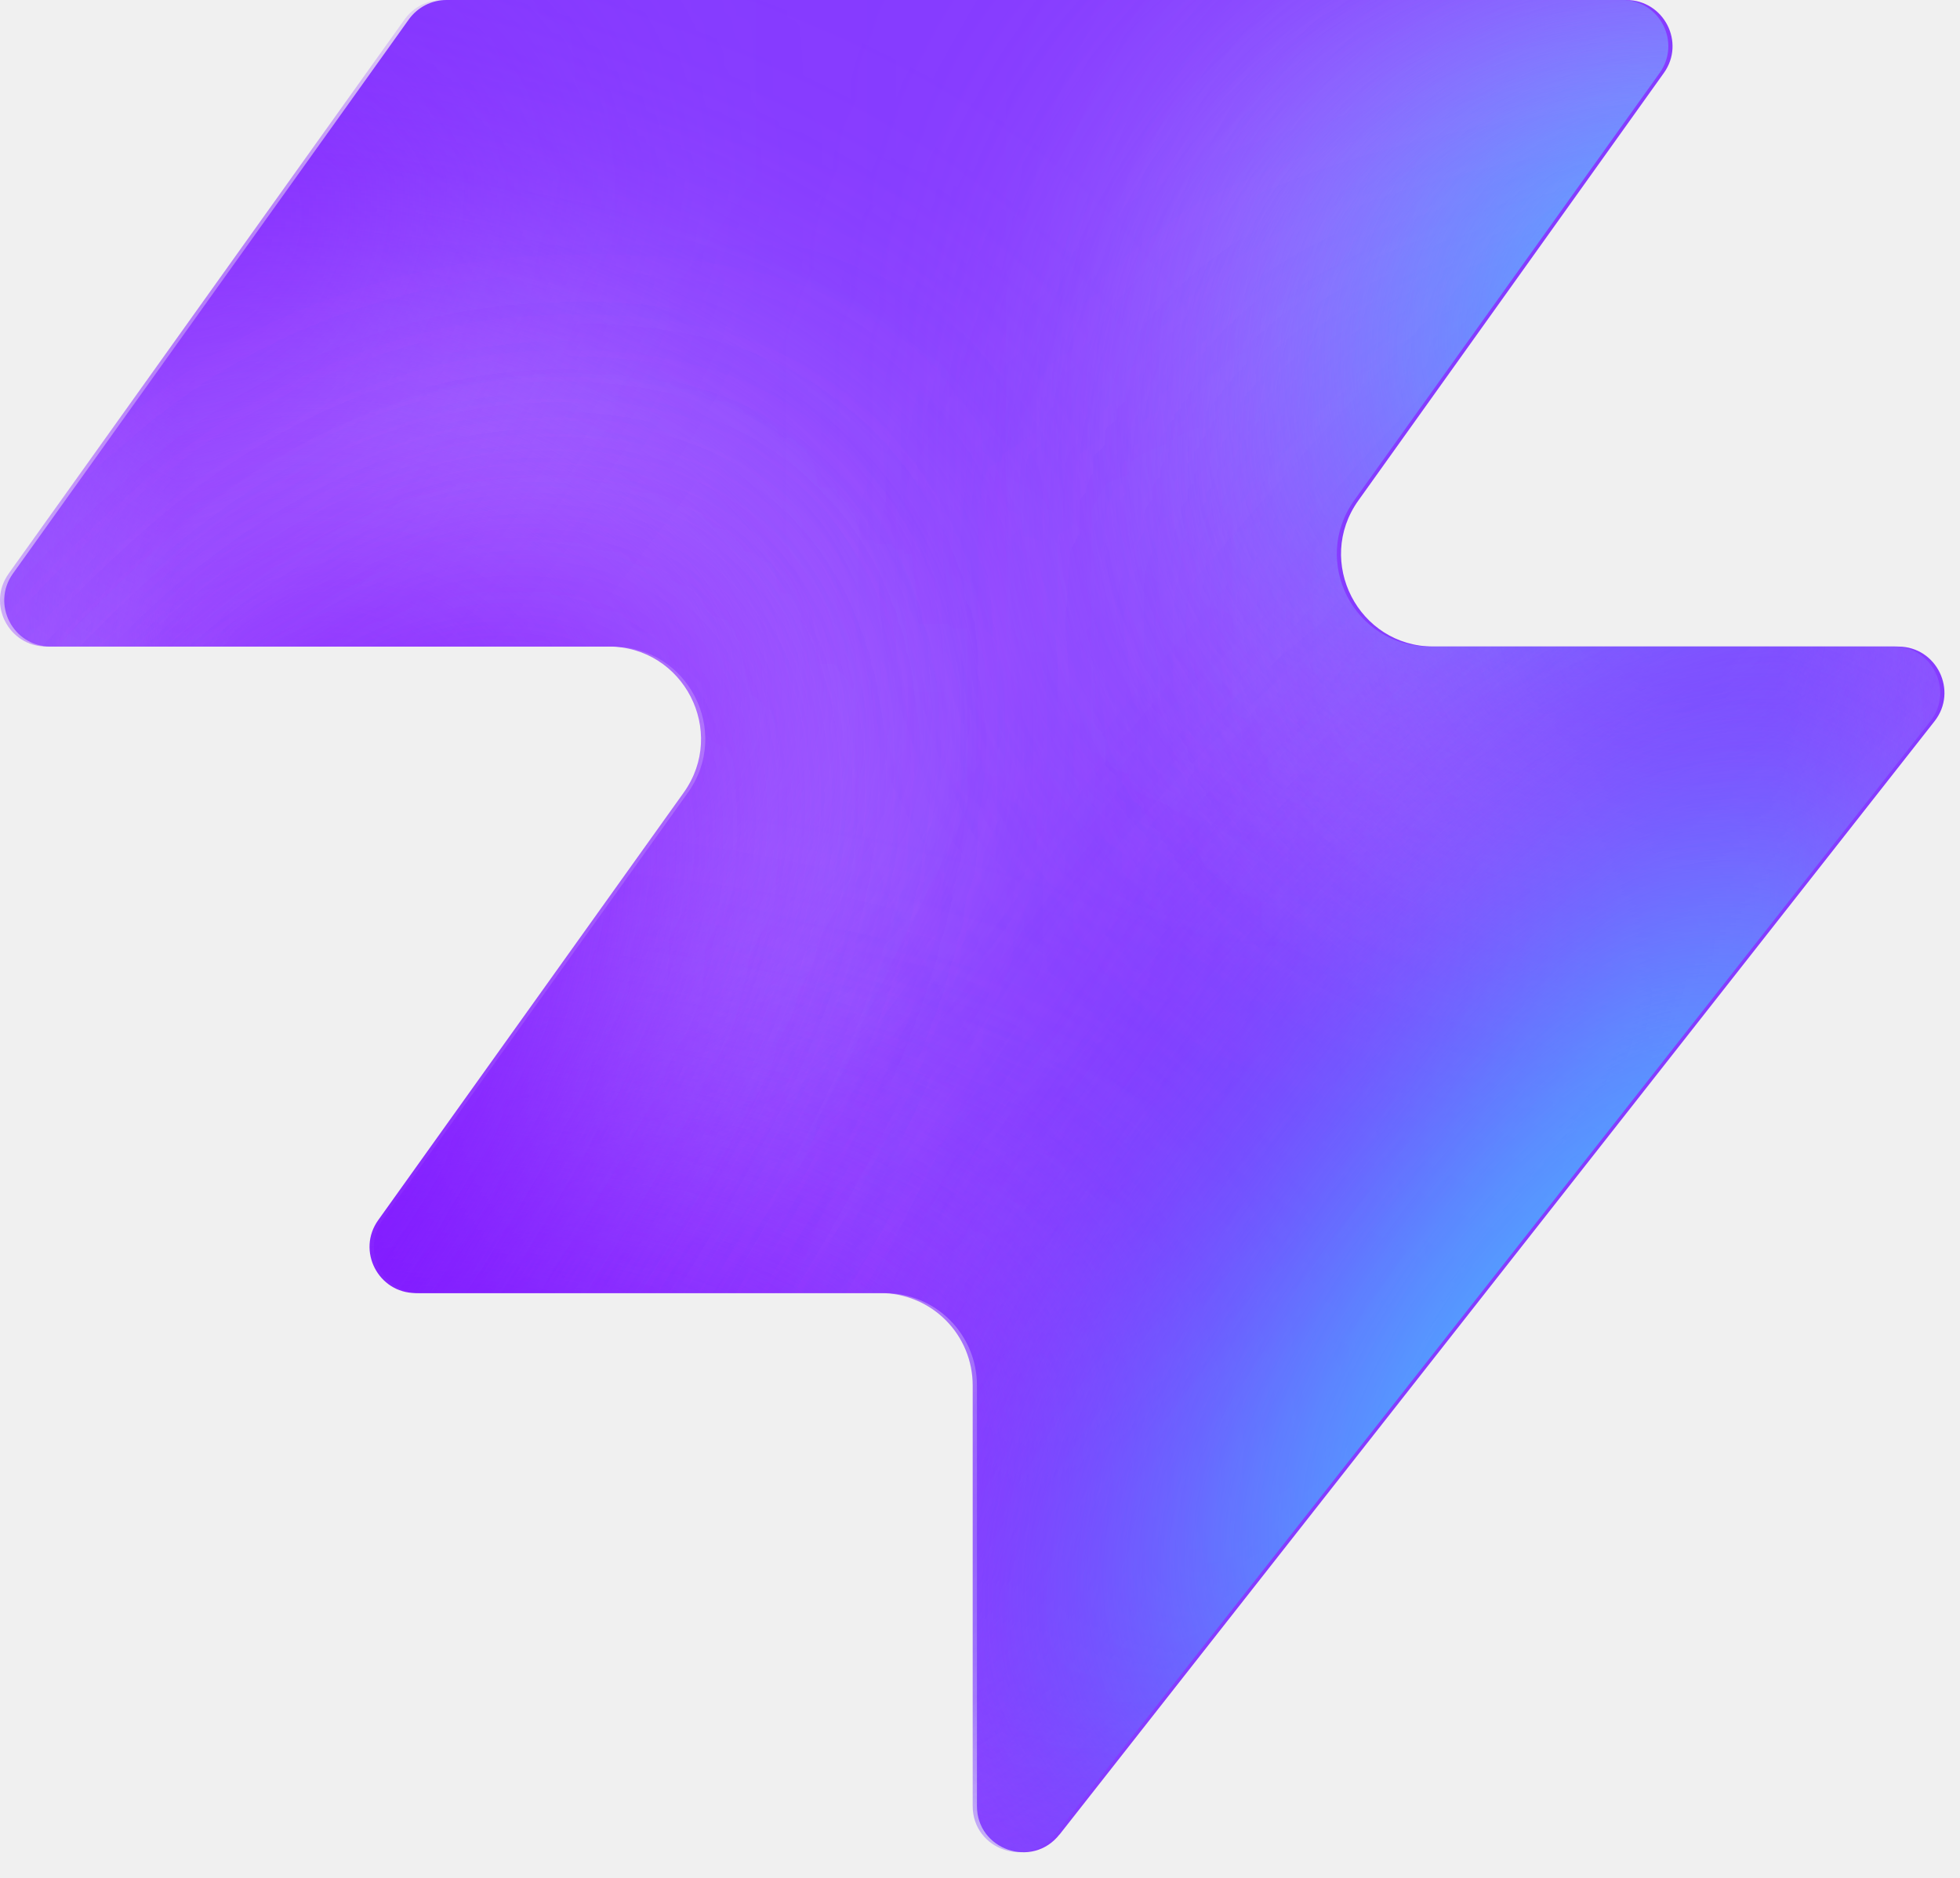
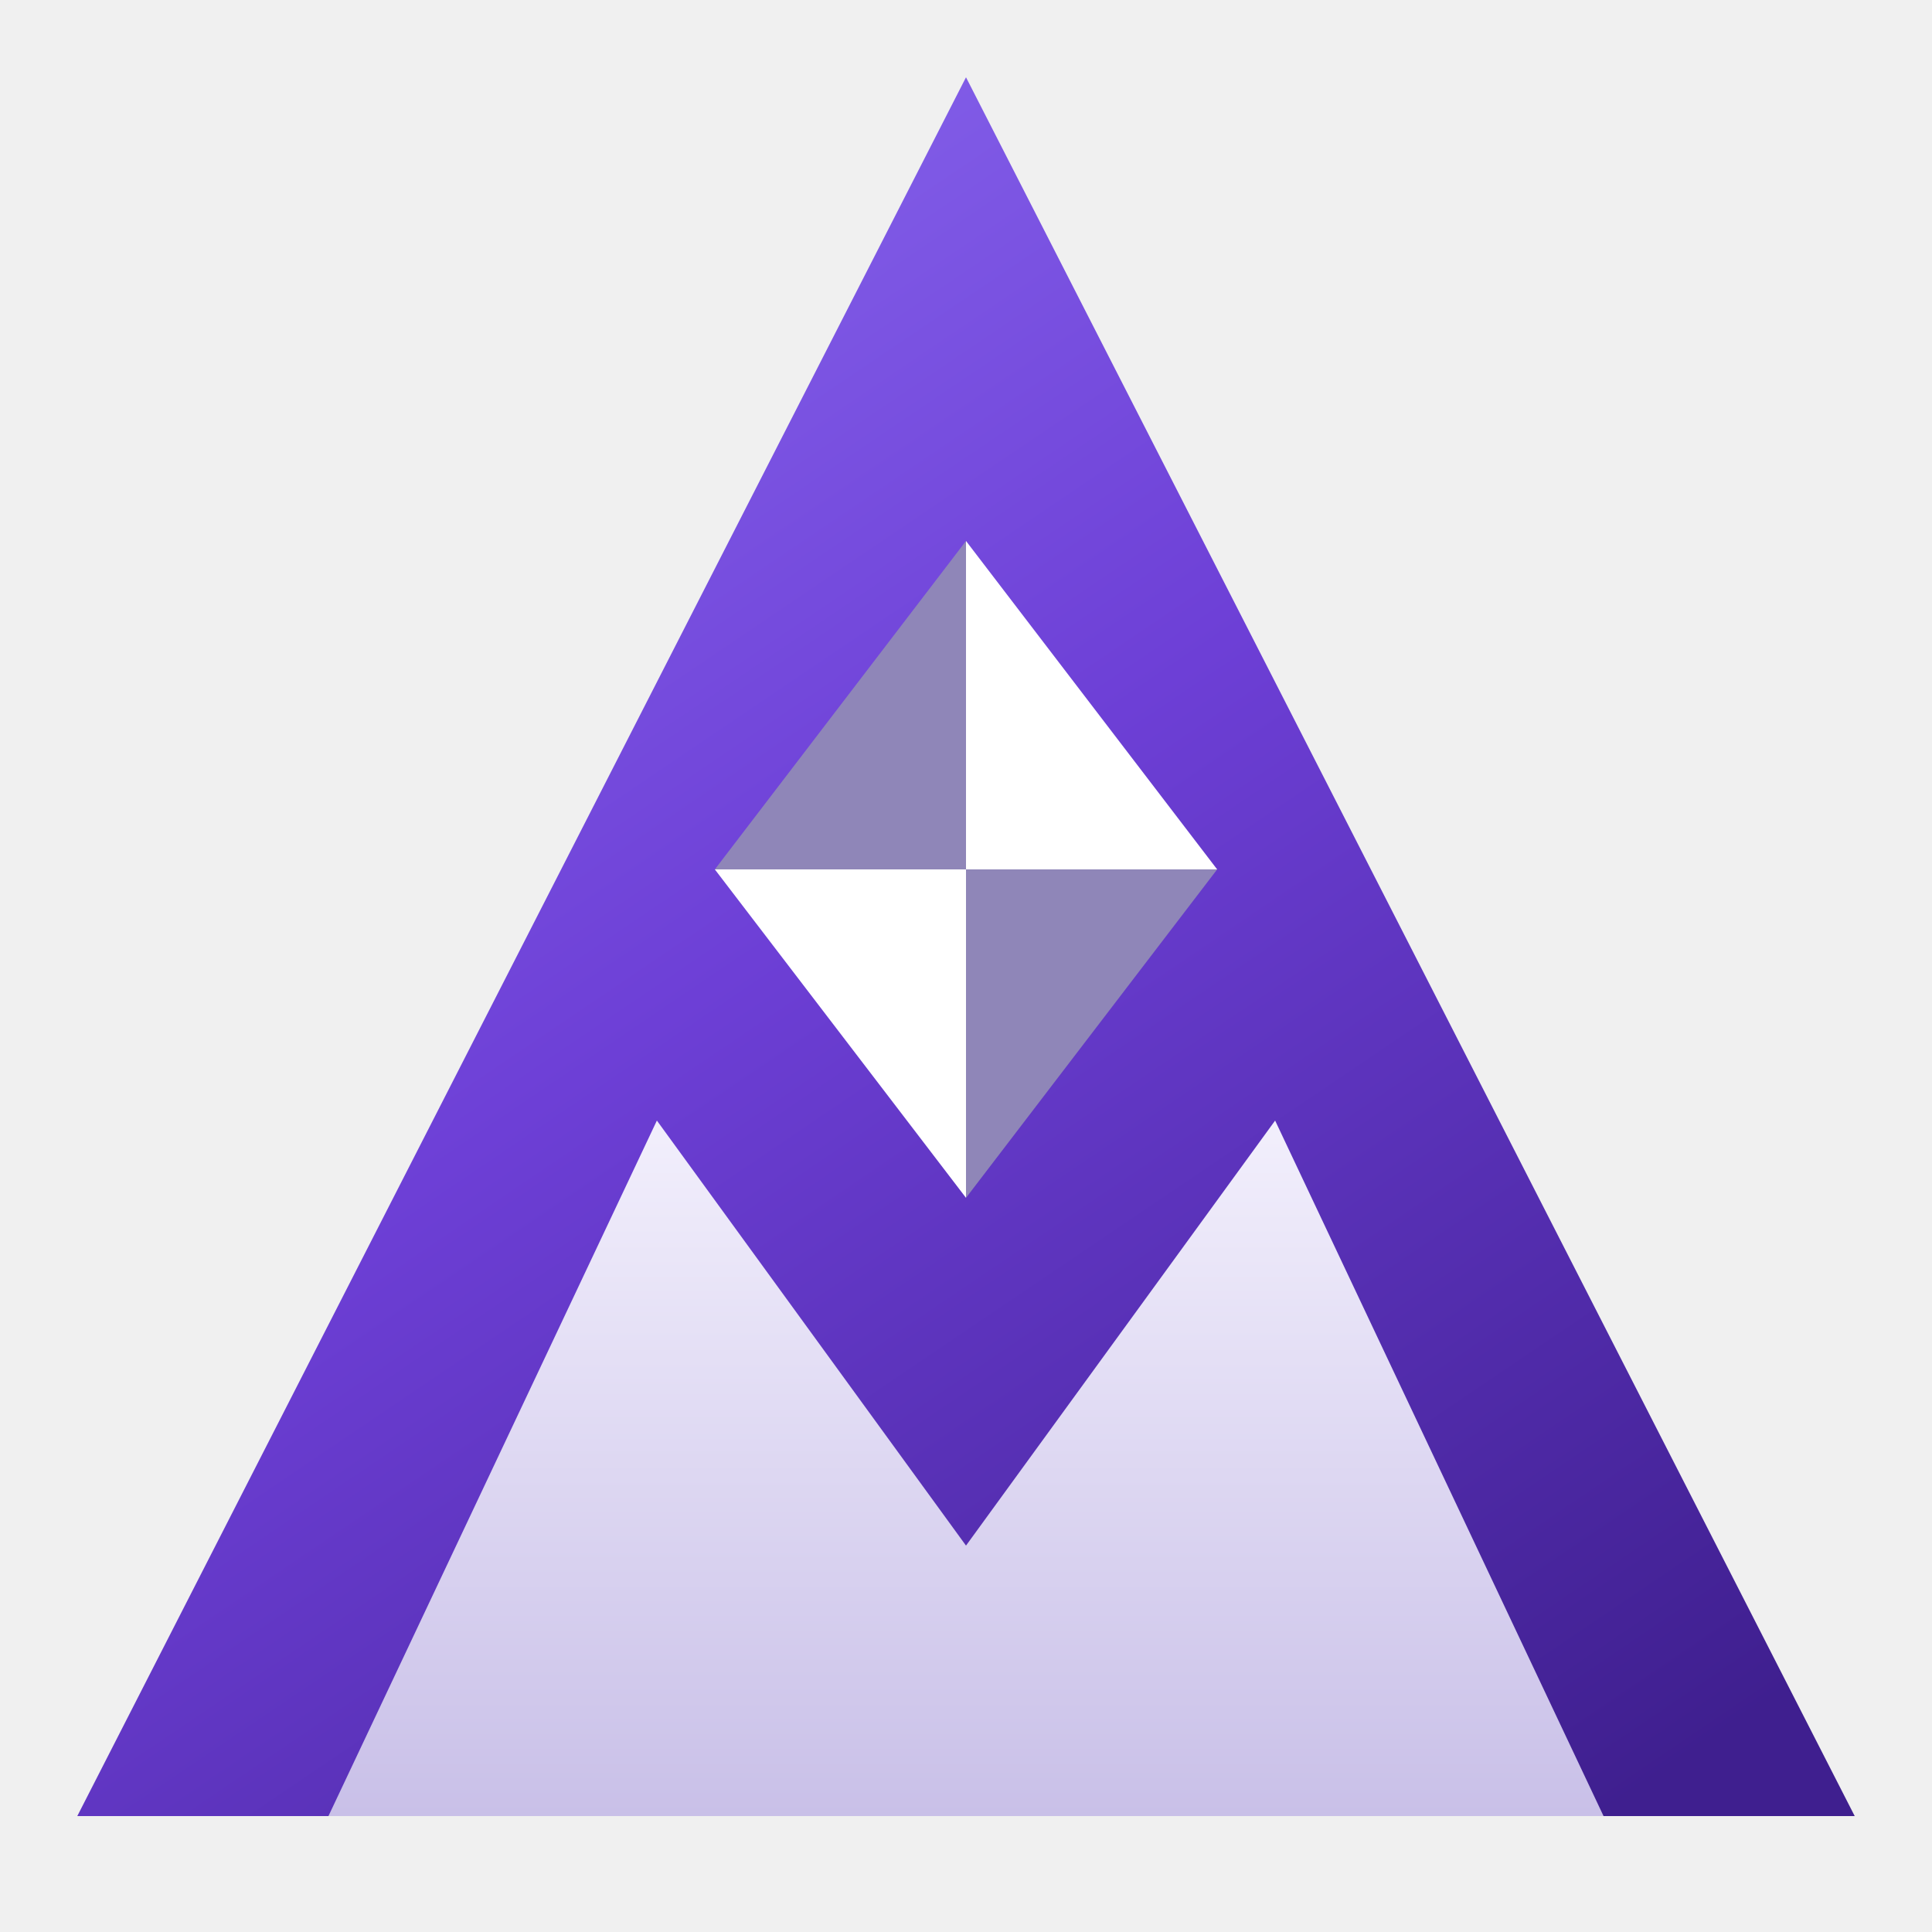
- <svg xmlns="http://www.w3.org/2000/svg" width="48" height="46" fill="none" viewBox="0 0 48 46">
-   <path fill="#863bff" d="M25.946 44.938c-.664.845-2.021.375-2.021-.698V33.937a2.26 2.26 0 0 0-2.262-2.262H10.287c-.92 0-1.456-1.04-.92-1.788l7.48-10.471c1.07-1.497 0-3.578-1.842-3.578H1.237c-.92 0-1.456-1.04-.92-1.788L10.013.474c.214-.297.556-.474.92-.474h28.894c.92 0 1.456 1.04.92 1.788l-7.48 10.471c-1.07 1.498 0 3.579 1.842 3.579h11.377c.943 0 1.473 1.088.89 1.83L25.947 44.94z" style="fill:#863bff;fill:color(display-p3 .525 .23 1);fill-opacity:1" />
-   <mask id="a" width="48" height="46" x="0" y="0" maskUnits="userSpaceOnUse" style="mask-type:alpha">
-     <path fill="#000" d="M25.842 44.938c-.664.844-2.021.375-2.021-.698V33.937a2.26 2.26 0 0 0-2.262-2.262H10.183c-.92 0-1.456-1.04-.92-1.788l7.48-10.471c1.07-1.498 0-3.579-1.842-3.579H1.133c-.92 0-1.456-1.04-.92-1.787L9.91.473c.214-.297.556-.474.92-.474h28.894c.92 0 1.456 1.04.92 1.788l-7.48 10.471c-1.07 1.498 0 3.578 1.842 3.578h11.377c.943 0 1.473 1.088.89 1.832L25.843 44.94z" style="fill:#000;fill-opacity:1" />
-   </mask>
-   <g mask="url(#a)">
-     <g filter="url(#b)">
-       <ellipse cx="5.508" cy="14.704" fill="#ede6ff" rx="5.508" ry="14.704" style="fill:#ede6ff;fill:color(display-p3 .927 .903 1);fill-opacity:1" transform="matrix(.00324 1 1 -.00324 -4.47 31.516)" />
-     </g>
-     <g filter="url(#c)">
-       <ellipse cx="10.399" cy="29.851" fill="#ede6ff" rx="10.399" ry="29.851" style="fill:#ede6ff;fill:color(display-p3 .927 .903 1);fill-opacity:1" transform="matrix(.00324 1 1 -.00324 -39.328 7.883)" />
-     </g>
-     <g filter="url(#d)">
-       <ellipse cx="5.508" cy="30.487" fill="#7e14ff" rx="5.508" ry="30.487" style="fill:#7e14ff;fill:color(display-p3 .492 .077 1);fill-opacity:1" transform="rotate(89.814 -25.913 -14.639)scale(1 -1)" />
-     </g>
-     <g filter="url(#e)">
-       <ellipse cx="5.508" cy="30.599" fill="#7e14ff" rx="5.508" ry="30.599" style="fill:#7e14ff;fill:color(display-p3 .492 .077 1);fill-opacity:1" transform="rotate(89.814 -32.644 -3.334)scale(1 -1)" />
-     </g>
-     <g filter="url(#f)">
-       <ellipse cx="5.508" cy="30.599" fill="#7e14ff" rx="5.508" ry="30.599" style="fill:#7e14ff;fill:color(display-p3 .492 .077 1);fill-opacity:1" transform="matrix(.00324 1 1 -.00324 -34.34 30.47)" />
-     </g>
-     <g filter="url(#g)">
-       <ellipse cx="14.072" cy="22.078" fill="#ede6ff" rx="14.072" ry="22.078" style="fill:#ede6ff;fill:color(display-p3 .927 .903 1);fill-opacity:1" transform="rotate(93.35 24.506 48.493)scale(-1 1)" />
-     </g>
-     <g filter="url(#h)">
-       <ellipse cx="3.47" cy="21.501" fill="#7e14ff" rx="3.47" ry="21.501" style="fill:#7e14ff;fill:color(display-p3 .492 .077 1);fill-opacity:1" transform="rotate(89.009 28.708 47.59)scale(-1 1)" />
-     </g>
-     <g filter="url(#i)">
-       <ellipse cx="3.47" cy="21.501" fill="#7e14ff" rx="3.47" ry="21.501" style="fill:#7e14ff;fill:color(display-p3 .492 .077 1);fill-opacity:1" transform="rotate(89.009 28.708 47.59)scale(-1 1)" />
-     </g>
-     <g filter="url(#j)">
-       <ellipse cx=".387" cy="8.972" fill="#7e14ff" rx="4.407" ry="29.108" style="fill:#7e14ff;fill:color(display-p3 .492 .077 1);fill-opacity:1" transform="rotate(39.51 .387 8.972)" />
-     </g>
-     <g filter="url(#k)">
-       <ellipse cx="47.523" cy="-6.092" fill="#7e14ff" rx="4.407" ry="29.108" style="fill:#7e14ff;fill:color(display-p3 .492 .077 1);fill-opacity:1" transform="rotate(37.892 47.523 -6.092)" />
-     </g>
-     <g filter="url(#l)">
-       <ellipse cx="41.412" cy="6.333" fill="#47bfff" rx="5.971" ry="9.665" style="fill:#47bfff;fill:color(display-p3 .28 .748 1);fill-opacity:1" transform="rotate(37.892 41.412 6.333)" />
-     </g>
-     <g filter="url(#m)">
-       <ellipse cx="-1.879" cy="38.332" fill="#7e14ff" rx="4.407" ry="29.108" style="fill:#7e14ff;fill:color(display-p3 .492 .077 1);fill-opacity:1" transform="rotate(37.892 -1.88 38.332)" />
-     </g>
-     <g filter="url(#n)">
-       <ellipse cx="-1.879" cy="38.332" fill="#7e14ff" rx="4.407" ry="29.108" style="fill:#7e14ff;fill:color(display-p3 .492 .077 1);fill-opacity:1" transform="rotate(37.892 -1.88 38.332)" />
-     </g>
-     <g filter="url(#o)">
-       <ellipse cx="35.651" cy="29.907" fill="#7e14ff" rx="4.407" ry="29.108" style="fill:#7e14ff;fill:color(display-p3 .492 .077 1);fill-opacity:1" transform="rotate(37.892 35.651 29.907)" />
-     </g>
-     <g filter="url(#p)">
-       <ellipse cx="38.418" cy="32.4" fill="#47bfff" rx="5.971" ry="15.297" style="fill:#47bfff;fill:color(display-p3 .28 .748 1);fill-opacity:1" transform="rotate(37.892 38.418 32.4)" />
-     </g>
-   </g>
+ <svg xmlns="http://www.w3.org/2000/svg" viewBox="0 0 100 100">
  <defs>
-     <filter id="b" width="60.045" height="41.654" x="-19.77" y="16.149" color-interpolation-filters="sRGB" filterUnits="userSpaceOnUse">
-       <feFlood flood-opacity="0" result="BackgroundImageFix" />
-       <feBlend in="SourceGraphic" in2="BackgroundImageFix" result="shape" />
-       <feGaussianBlur result="effect1_foregroundBlur_2002_17158" stdDeviation="7.659" />
-     </filter>
-     <filter id="c" width="90.34" height="51.437" x="-54.613" y="-7.533" color-interpolation-filters="sRGB" filterUnits="userSpaceOnUse">
-       <feFlood flood-opacity="0" result="BackgroundImageFix" />
-       <feBlend in="SourceGraphic" in2="BackgroundImageFix" result="shape" />
-       <feGaussianBlur result="effect1_foregroundBlur_2002_17158" stdDeviation="7.659" />
-     </filter>
-     <filter id="d" width="79.355" height="29.4" x="-49.64" y="2.03" color-interpolation-filters="sRGB" filterUnits="userSpaceOnUse">
-       <feFlood flood-opacity="0" result="BackgroundImageFix" />
-       <feBlend in="SourceGraphic" in2="BackgroundImageFix" result="shape" />
-       <feGaussianBlur result="effect1_foregroundBlur_2002_17158" stdDeviation="4.596" />
-     </filter>
-     <filter id="e" width="79.579" height="29.4" x="-45.045" y="20.029" color-interpolation-filters="sRGB" filterUnits="userSpaceOnUse">
-       <feFlood flood-opacity="0" result="BackgroundImageFix" />
-       <feBlend in="SourceGraphic" in2="BackgroundImageFix" result="shape" />
-       <feGaussianBlur result="effect1_foregroundBlur_2002_17158" stdDeviation="4.596" />
-     </filter>
-     <filter id="f" width="79.579" height="29.4" x="-43.513" y="21.178" color-interpolation-filters="sRGB" filterUnits="userSpaceOnUse">
-       <feFlood flood-opacity="0" result="BackgroundImageFix" />
-       <feBlend in="SourceGraphic" in2="BackgroundImageFix" result="shape" />
-       <feGaussianBlur result="effect1_foregroundBlur_2002_17158" stdDeviation="4.596" />
-     </filter>
-     <filter id="g" width="74.749" height="58.852" x="15.756" y="-17.901" color-interpolation-filters="sRGB" filterUnits="userSpaceOnUse">
-       <feFlood flood-opacity="0" result="BackgroundImageFix" />
-       <feBlend in="SourceGraphic" in2="BackgroundImageFix" result="shape" />
-       <feGaussianBlur result="effect1_foregroundBlur_2002_17158" stdDeviation="7.659" />
-     </filter>
-     <filter id="h" width="61.377" height="25.362" x="23.548" y="2.284" color-interpolation-filters="sRGB" filterUnits="userSpaceOnUse">
-       <feFlood flood-opacity="0" result="BackgroundImageFix" />
-       <feBlend in="SourceGraphic" in2="BackgroundImageFix" result="shape" />
-       <feGaussianBlur result="effect1_foregroundBlur_2002_17158" stdDeviation="4.596" />
-     </filter>
-     <filter id="i" width="61.377" height="25.362" x="23.548" y="2.284" color-interpolation-filters="sRGB" filterUnits="userSpaceOnUse">
-       <feFlood flood-opacity="0" result="BackgroundImageFix" />
-       <feBlend in="SourceGraphic" in2="BackgroundImageFix" result="shape" />
-       <feGaussianBlur result="effect1_foregroundBlur_2002_17158" stdDeviation="4.596" />
-     </filter>
-     <filter id="j" width="56.045" height="63.649" x="-27.636" y="-22.853" color-interpolation-filters="sRGB" filterUnits="userSpaceOnUse">
-       <feFlood flood-opacity="0" result="BackgroundImageFix" />
-       <feBlend in="SourceGraphic" in2="BackgroundImageFix" result="shape" />
-       <feGaussianBlur result="effect1_foregroundBlur_2002_17158" stdDeviation="4.596" />
-     </filter>
-     <filter id="k" width="54.814" height="64.646" x="20.116" y="-38.415" color-interpolation-filters="sRGB" filterUnits="userSpaceOnUse">
-       <feFlood flood-opacity="0" result="BackgroundImageFix" />
-       <feBlend in="SourceGraphic" in2="BackgroundImageFix" result="shape" />
-       <feGaussianBlur result="effect1_foregroundBlur_2002_17158" stdDeviation="4.596" />
-     </filter>
-     <filter id="l" width="33.541" height="35.313" x="24.641" y="-11.323" color-interpolation-filters="sRGB" filterUnits="userSpaceOnUse">
-       <feFlood flood-opacity="0" result="BackgroundImageFix" />
-       <feBlend in="SourceGraphic" in2="BackgroundImageFix" result="shape" />
-       <feGaussianBlur result="effect1_foregroundBlur_2002_17158" stdDeviation="4.596" />
-     </filter>
-     <filter id="m" width="54.814" height="64.646" x="-29.286" y="6.009" color-interpolation-filters="sRGB" filterUnits="userSpaceOnUse">
-       <feFlood flood-opacity="0" result="BackgroundImageFix" />
-       <feBlend in="SourceGraphic" in2="BackgroundImageFix" result="shape" />
-       <feGaussianBlur result="effect1_foregroundBlur_2002_17158" stdDeviation="4.596" />
-     </filter>
-     <filter id="n" width="54.814" height="64.646" x="-29.286" y="6.009" color-interpolation-filters="sRGB" filterUnits="userSpaceOnUse">
-       <feFlood flood-opacity="0" result="BackgroundImageFix" />
-       <feBlend in="SourceGraphic" in2="BackgroundImageFix" result="shape" />
-       <feGaussianBlur result="effect1_foregroundBlur_2002_17158" stdDeviation="4.596" />
-     </filter>
-     <filter id="o" width="54.814" height="64.646" x="8.244" y="-2.416" color-interpolation-filters="sRGB" filterUnits="userSpaceOnUse">
-       <feFlood flood-opacity="0" result="BackgroundImageFix" />
-       <feBlend in="SourceGraphic" in2="BackgroundImageFix" result="shape" />
-       <feGaussianBlur result="effect1_foregroundBlur_2002_17158" stdDeviation="4.596" />
-     </filter>
-     <filter id="p" width="39.409" height="43.623" x="18.713" y="10.588" color-interpolation-filters="sRGB" filterUnits="userSpaceOnUse">
-       <feFlood flood-opacity="0" result="BackgroundImageFix" />
-       <feBlend in="SourceGraphic" in2="BackgroundImageFix" result="shape" />
-       <feGaussianBlur result="effect1_foregroundBlur_2002_17158" stdDeviation="4.596" />
-     </filter>
+     <linearGradient id="t" x1="15%" y1="0%" x2="85%" y2="100%">
+       <stop offset="0%" stop-color="#8b6bf0" />
+       <stop offset="45%" stop-color="#6d3fd6" />
+       <stop offset="100%" stop-color="#3f1f8f" />
+     </linearGradient>
+     <linearGradient id="c" x1="0%" y1="0%" x2="0%" y2="100%">
+       <stop offset="0%" stop-color="#f2effc" />
+       <stop offset="100%" stop-color="#c9c0e8" />
+     </linearGradient>
  </defs>
+   <path d="M50 4 L96 94 L4 94 Z" fill="url(#t)" />
+   <path d="M17 94 L34 58 L50 80 L66 58 L83 94 Z" fill="url(#c)" />
+   <path d="M50 28 L37 45 L50 45 Z" fill="#8f86b8" />
+   <path d="M50 28 L63 45 L50 45 Z" fill="#ffffff" />
+   <path d="M37 45 L50 62 L50 45 Z" fill="#ffffff" />
+   <path d="M63 45 L50 62 L50 45 Z" fill="#8f86b8" />
</svg>
